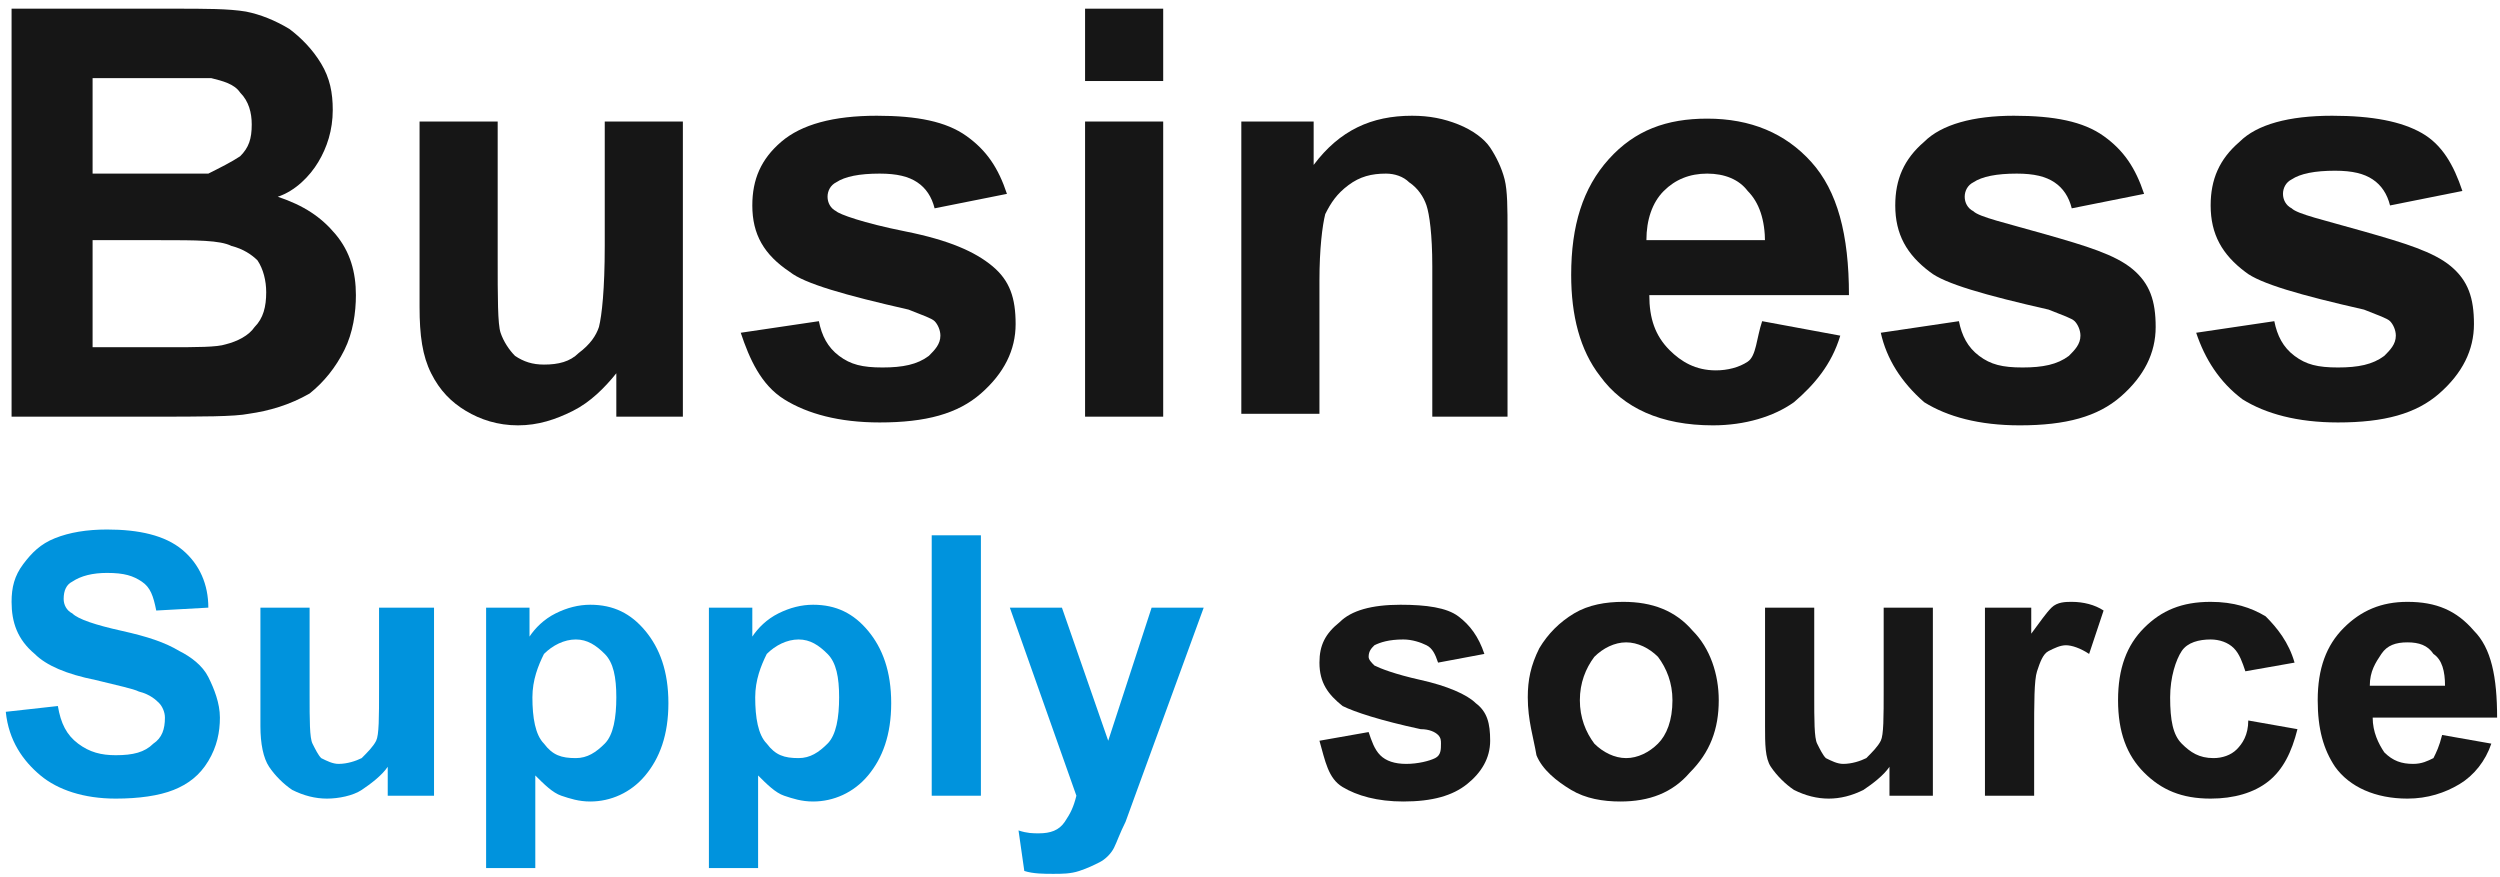
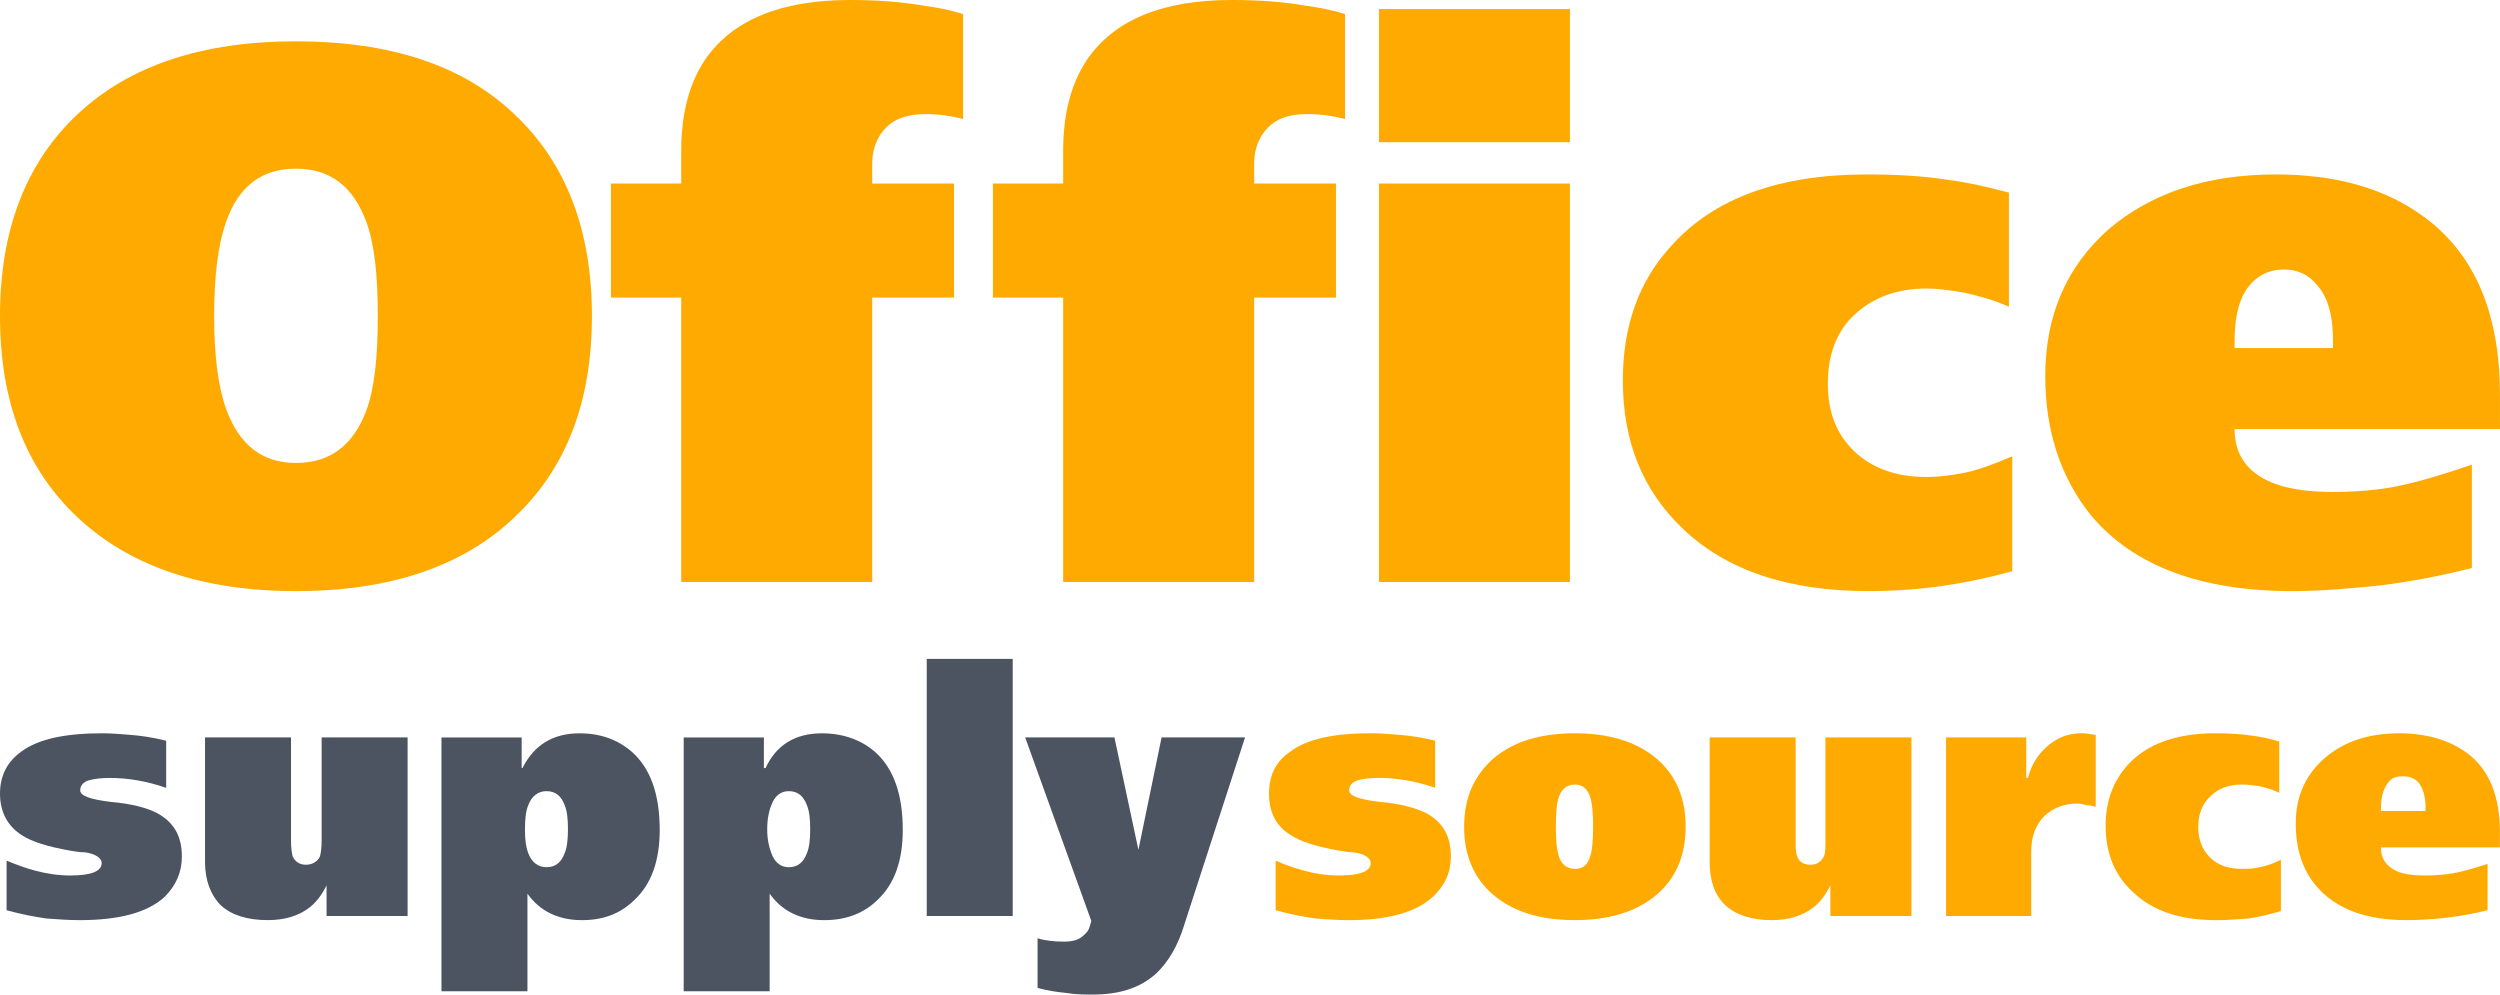
- <svg xmlns="http://www.w3.org/2000/svg" version="1.0" id="Слой_1" x="0px" y="0px" viewBox="0 0 86.4 30.3" style="enable-background:new 0 0 86.4 30.3;" xml:space="preserve">
+ <svg xmlns="http://www.w3.org/2000/svg" version="1.1" id="Слой_1" x="0px" y="0px" viewBox="0 0 85.72 34.101" style="enable-background:new 0 0 85.72 34.101;" xml:space="preserve">
  <style type="text/css">
- 	.st0{enable-background:new    ;}
- 	.st1{fill:#161616;}
- 	.st2{fill:#0093DD;}
- 	.st3{fill:#171717;}
+ 	.st0{fill-rule:evenodd;clip-rule:evenodd;fill:#4C5461;}
+ 	.st1{fill-rule:evenodd;clip-rule:evenodd;fill:#FFAA00;}
</style>
-   <g class="st0">
-     <path class="st1" d="M0.4,0.3H6c1.1,0,1.9,0,2.5,0.1C9,0.5,9.5,0.7,10,1c0.4,0.3,0.8,0.7,1.1,1.2c0.3,0.5,0.4,1,0.4,1.6   c0,0.7-0.2,1.3-0.5,1.8s-0.8,1-1.4,1.2c0.9,0.3,1.5,0.7,2,1.3c0.5,0.6,0.7,1.3,0.7,2.1c0,0.6-0.1,1.3-0.4,1.9s-0.7,1.1-1.2,1.5   C10,14,9.3,14.2,8.6,14.3c-0.5,0.1-1.6,0.1-3.4,0.1H0.4V0.3z M3.2,2.7v3.3h1.9c1.1,0,1.8,0,2.1,0C7.6,5.8,8,5.6,8.3,5.4   c0.3-0.3,0.4-0.6,0.4-1.1c0-0.4-0.1-0.8-0.4-1.1C8.1,2.9,7.7,2.8,7.3,2.7c-0.3,0-1.1,0-2.4,0H3.2z M3.2,8.3V12h2.6c1,0,1.7,0,2-0.1   c0.4-0.1,0.8-0.3,1-0.6c0.3-0.3,0.4-0.7,0.4-1.2c0-0.4-0.1-0.8-0.3-1.1C8.7,8.8,8.4,8.6,8,8.5C7.6,8.3,6.8,8.3,5.5,8.3H3.2z" />
-     <path class="st1" d="M21.3,14.4v-1.5c-0.4,0.5-0.9,1-1.5,1.3c-0.6,0.3-1.2,0.5-1.9,0.5c-0.7,0-1.3-0.2-1.8-0.5   c-0.5-0.3-0.9-0.7-1.2-1.3s-0.4-1.3-0.4-2.3V4.2h2.7v4.7c0,1.4,0,2.3,0.1,2.6c0.1,0.3,0.3,0.6,0.5,0.8c0.3,0.2,0.6,0.3,1,0.3   c0.5,0,0.9-0.1,1.2-0.4c0.4-0.3,0.6-0.6,0.7-0.9c0.1-0.4,0.2-1.3,0.2-2.8V4.2h2.7v10.2H21.3z" />
-     <path class="st1" d="M25.6,11.5l2.7-0.4c0.1,0.5,0.3,0.9,0.7,1.2c0.4,0.3,0.8,0.4,1.5,0.4c0.7,0,1.2-0.1,1.6-0.4   c0.2-0.2,0.4-0.4,0.4-0.7c0-0.2-0.1-0.4-0.2-0.5c-0.1-0.1-0.4-0.2-0.9-0.4c-2.2-0.5-3.6-0.9-4.1-1.3C26.4,8.8,26,8.1,26,7.1   c0-0.9,0.3-1.6,1-2.2C27.7,4.3,28.8,4,30.3,4c1.4,0,2.4,0.2,3.1,0.7s1.1,1.1,1.4,2l-2.5,0.5c-0.1-0.4-0.3-0.7-0.6-0.9   s-0.7-0.3-1.3-0.3c-0.7,0-1.2,0.1-1.5,0.3c-0.2,0.1-0.3,0.3-0.3,0.5c0,0.2,0.1,0.4,0.3,0.5C29,7.4,29.8,7.7,31.3,8s2.4,0.7,3,1.2   c0.6,0.5,0.8,1.1,0.8,2c0,0.9-0.4,1.7-1.2,2.4s-1.9,1-3.5,1c-1.4,0-2.5-0.3-3.3-0.8S25.9,12.4,25.6,11.5z" />
-     <path class="st1" d="M37.5,2.8V0.3h2.7v2.5H37.5z M37.5,14.4V4.2h2.7v10.2H37.5z" />
-     <path class="st1" d="M52.2,14.4h-2.7V9.2c0-1.1-0.1-1.8-0.2-2.1c-0.1-0.3-0.3-0.6-0.6-0.8C48.5,6.1,48.2,6,47.9,6   c-0.5,0-0.9,0.1-1.3,0.4c-0.4,0.3-0.6,0.6-0.8,1c-0.1,0.4-0.2,1.2-0.2,2.3v4.6h-2.7V4.2h2.5v1.5c0.9-1.2,2-1.7,3.4-1.7   c0.6,0,1.1,0.1,1.6,0.3c0.5,0.2,0.9,0.5,1.1,0.8s0.4,0.7,0.5,1.1c0.1,0.4,0.1,1,0.1,1.8V14.4z" />
-     <path class="st1" d="M60.9,11.1l2.7,0.5c-0.3,1-0.9,1.7-1.6,2.3c-0.7,0.5-1.7,0.8-2.8,0.8c-1.8,0-3.1-0.6-3.9-1.7   c-0.7-0.9-1-2.1-1-3.5c0-1.7,0.4-3,1.3-4c0.9-1,2-1.4,3.4-1.4c1.5,0,2.7,0.5,3.6,1.5c0.9,1,1.3,2.5,1.3,4.6H57   c0,0.8,0.2,1.4,0.7,1.9c0.4,0.4,0.9,0.7,1.6,0.7c0.4,0,0.8-0.1,1.1-0.3S60.7,11.7,60.9,11.1z M61,8.4c0-0.8-0.2-1.4-0.6-1.8   C60.1,6.2,59.6,6,59,6c-0.6,0-1.1,0.2-1.5,0.6c-0.4,0.4-0.6,1-0.6,1.7H61z" />
-     <path class="st1" d="M65,11.5l2.7-0.4c0.1,0.5,0.3,0.9,0.7,1.2c0.4,0.3,0.8,0.4,1.5,0.4c0.7,0,1.2-0.1,1.6-0.4   c0.2-0.2,0.4-0.4,0.4-0.7c0-0.2-0.1-0.4-0.2-0.5c-0.1-0.1-0.4-0.2-0.9-0.4c-2.2-0.5-3.6-0.9-4.1-1.3c-0.8-0.6-1.2-1.3-1.2-2.3   c0-0.9,0.3-1.6,1-2.2C67.1,4.3,68.2,4,69.6,4c1.4,0,2.4,0.2,3.1,0.7s1.1,1.1,1.4,2l-2.5,0.5c-0.1-0.4-0.3-0.7-0.6-0.9   s-0.7-0.3-1.3-0.3c-0.7,0-1.2,0.1-1.5,0.3c-0.2,0.1-0.3,0.3-0.3,0.5c0,0.2,0.1,0.4,0.3,0.5c0.2,0.2,1.1,0.4,2.5,0.8s2.4,0.7,3,1.2   c0.6,0.5,0.8,1.1,0.8,2c0,0.9-0.4,1.7-1.2,2.4s-1.9,1-3.5,1c-1.4,0-2.5-0.3-3.3-0.8C65.7,13.2,65.2,12.4,65,11.5z" />
-     <path class="st1" d="M75.9,11.5l2.7-0.4c0.1,0.5,0.3,0.9,0.7,1.2c0.4,0.3,0.8,0.4,1.5,0.4c0.7,0,1.2-0.1,1.6-0.4   c0.2-0.2,0.4-0.4,0.4-0.7c0-0.2-0.1-0.4-0.2-0.5c-0.1-0.1-0.4-0.2-0.9-0.4c-2.2-0.5-3.6-0.9-4.1-1.3c-0.8-0.6-1.2-1.3-1.2-2.3   c0-0.9,0.3-1.6,1-2.2C78,4.3,79.1,4,80.6,4C82,4,83,4.2,83.7,4.6s1.1,1.1,1.4,2l-2.5,0.5c-0.1-0.4-0.3-0.7-0.6-0.9   s-0.7-0.3-1.3-0.3c-0.7,0-1.2,0.1-1.5,0.3c-0.2,0.1-0.3,0.3-0.3,0.5c0,0.2,0.1,0.4,0.3,0.5c0.2,0.2,1.1,0.4,2.5,0.8s2.4,0.7,3,1.2   c0.6,0.5,0.8,1.1,0.8,2c0,0.9-0.4,1.7-1.2,2.4s-1.9,1-3.5,1c-1.4,0-2.5-0.3-3.3-0.8C76.7,13.2,76.2,12.4,75.9,11.5z" />
-   </g>
-   <g class="st0">
-     <path class="st2" d="M0.2,24.6L2,24.4c0.1,0.6,0.3,1,0.7,1.3s0.8,0.4,1.3,0.4c0.6,0,1-0.1,1.3-0.4c0.3-0.2,0.4-0.5,0.4-0.9   c0-0.2-0.1-0.4-0.2-0.5c-0.1-0.1-0.3-0.3-0.7-0.4c-0.2-0.1-0.7-0.2-1.5-0.4c-1-0.2-1.7-0.5-2.1-0.9c-0.6-0.5-0.8-1.1-0.8-1.8   c0-0.5,0.1-0.9,0.4-1.3c0.3-0.4,0.6-0.7,1.1-0.9c0.5-0.2,1.1-0.3,1.8-0.3c1.1,0,2,0.2,2.6,0.7s0.9,1.2,0.9,2l-1.8,0.1   c-0.1-0.5-0.2-0.8-0.5-1c-0.3-0.2-0.6-0.3-1.2-0.3c-0.5,0-0.9,0.1-1.2,0.3c-0.2,0.1-0.3,0.3-0.3,0.6c0,0.2,0.1,0.4,0.3,0.5   c0.2,0.2,0.8,0.4,1.7,0.6c0.9,0.2,1.5,0.4,2,0.7c0.4,0.2,0.8,0.5,1,0.9c0.2,0.4,0.4,0.9,0.4,1.4c0,0.5-0.1,1-0.4,1.5   c-0.3,0.5-0.7,0.8-1.2,1s-1.2,0.3-2,0.3c-1.1,0-2-0.3-2.6-0.8S0.3,25.6,0.2,24.6z" />
-     <path class="st2" d="M13.4,27.5v-1c-0.2,0.3-0.6,0.6-0.9,0.8s-0.8,0.3-1.2,0.3c-0.4,0-0.8-0.1-1.2-0.3c-0.3-0.2-0.6-0.5-0.8-0.8   C9.1,26.2,9,25.7,9,25.1V21h1.7v3c0,0.9,0,1.5,0.1,1.7c0.1,0.2,0.2,0.4,0.3,0.5c0.2,0.1,0.4,0.2,0.6,0.2c0.3,0,0.6-0.1,0.8-0.2   c0.2-0.2,0.4-0.4,0.5-0.6c0.1-0.2,0.1-0.8,0.1-1.8V21H15v6.5H13.4z" />
-     <path class="st2" d="M16.7,21h1.6v1c0.2-0.3,0.5-0.6,0.9-0.8c0.4-0.2,0.8-0.3,1.2-0.3c0.8,0,1.4,0.3,1.9,0.9s0.8,1.4,0.8,2.5   c0,1.1-0.3,1.9-0.8,2.5c-0.5,0.6-1.2,0.9-1.9,0.9c-0.4,0-0.7-0.1-1-0.2c-0.3-0.1-0.6-0.4-0.9-0.7V30h-1.7V21z M18.4,24.1   c0,0.7,0.1,1.3,0.4,1.6c0.3,0.4,0.6,0.5,1.1,0.5c0.4,0,0.7-0.2,1-0.5c0.3-0.3,0.4-0.9,0.4-1.6c0-0.7-0.1-1.2-0.4-1.5   c-0.3-0.3-0.6-0.5-1-0.5c-0.4,0-0.8,0.2-1.1,0.5C18.6,23,18.4,23.5,18.4,24.1z" />
-     <path class="st2" d="M24.4,21H26v1c0.2-0.3,0.5-0.6,0.9-0.8c0.4-0.2,0.8-0.3,1.2-0.3c0.8,0,1.4,0.3,1.9,0.9s0.8,1.4,0.8,2.5   c0,1.1-0.3,1.9-0.8,2.5c-0.5,0.6-1.2,0.9-1.9,0.9c-0.4,0-0.7-0.1-1-0.2c-0.3-0.1-0.6-0.4-0.9-0.7V30h-1.7V21z M26.1,24.1   c0,0.7,0.1,1.3,0.4,1.6c0.3,0.4,0.6,0.5,1.1,0.5c0.4,0,0.7-0.2,1-0.5c0.3-0.3,0.4-0.9,0.4-1.6c0-0.7-0.1-1.2-0.4-1.5   c-0.3-0.3-0.6-0.5-1-0.5c-0.4,0-0.8,0.2-1.1,0.5C26.3,23,26.1,23.5,26.1,24.1z" />
-     <path class="st2" d="M32.2,27.5v-9h1.7v9H32.2z" />
-     <path class="st2" d="M34.9,21h1.8l1.6,4.6l1.5-4.6h1.8l-2.3,6.3l-0.4,1.1c-0.2,0.4-0.3,0.7-0.4,0.9c-0.1,0.2-0.3,0.4-0.5,0.5   c-0.2,0.1-0.4,0.2-0.7,0.3c-0.3,0.1-0.6,0.1-0.9,0.1c-0.3,0-0.7,0-1-0.1l-0.2-1.4c0.3,0.1,0.5,0.1,0.7,0.1c0.4,0,0.7-0.1,0.9-0.4   s0.3-0.5,0.4-0.9L34.9,21z" />
-     <path class="st3" d="M45.6,25.6l1.7-0.3c0.1,0.3,0.2,0.6,0.4,0.8s0.5,0.3,0.9,0.3c0.4,0,0.8-0.1,1-0.2c0.2-0.1,0.2-0.3,0.2-0.5   c0-0.1,0-0.2-0.1-0.3c-0.1-0.1-0.3-0.2-0.6-0.2c-1.4-0.3-2.3-0.6-2.7-0.8c-0.5-0.4-0.8-0.8-0.8-1.5c0-0.6,0.2-1,0.7-1.4   c0.4-0.4,1.1-0.6,2.1-0.6c0.9,0,1.6,0.1,2,0.4s0.7,0.7,0.9,1.3l-1.6,0.3c-0.1-0.3-0.2-0.5-0.4-0.6s-0.5-0.2-0.8-0.2   c-0.5,0-0.8,0.1-1,0.2c-0.1,0.1-0.2,0.2-0.2,0.4c0,0.1,0.1,0.2,0.2,0.3c0.2,0.1,0.7,0.3,1.6,0.5c0.9,0.2,1.6,0.5,1.9,0.8   c0.4,0.3,0.5,0.7,0.5,1.3c0,0.6-0.3,1.1-0.8,1.5c-0.5,0.4-1.2,0.6-2.2,0.6c-0.9,0-1.6-0.2-2.1-0.5S45.8,26.3,45.6,25.6z" />
-     <path class="st3" d="M52.8,24.1c0-0.6,0.1-1.1,0.4-1.7c0.3-0.5,0.7-0.9,1.2-1.2c0.5-0.3,1.1-0.4,1.7-0.4c1,0,1.8,0.3,2.4,1   c0.6,0.6,0.9,1.5,0.9,2.4c0,1-0.3,1.8-1,2.5c-0.6,0.7-1.4,1-2.4,1c-0.6,0-1.2-0.1-1.7-0.4s-1-0.7-1.2-1.2   C53,25.5,52.8,24.9,52.8,24.1z M54.6,24.2c0,0.6,0.2,1.1,0.5,1.5c0.3,0.3,0.7,0.5,1.1,0.5s0.8-0.2,1.1-0.5c0.3-0.3,0.5-0.8,0.5-1.5   c0-0.6-0.2-1.1-0.5-1.5c-0.3-0.3-0.7-0.5-1.1-0.5s-0.8,0.2-1.1,0.5C54.8,23.1,54.6,23.6,54.6,24.2z" />
-     <path class="st3" d="M65.3,27.5v-1c-0.2,0.3-0.6,0.6-0.9,0.8c-0.4,0.2-0.8,0.3-1.2,0.3c-0.4,0-0.8-0.1-1.2-0.3   c-0.3-0.2-0.6-0.5-0.8-0.8c-0.2-0.3-0.2-0.8-0.2-1.4V21h1.7v3c0,0.9,0,1.5,0.1,1.7c0.1,0.2,0.2,0.4,0.3,0.5   c0.2,0.1,0.4,0.2,0.6,0.2c0.3,0,0.6-0.1,0.8-0.2c0.2-0.2,0.4-0.4,0.5-0.6c0.1-0.2,0.1-0.8,0.1-1.8V21h1.7v6.5H65.3z" />
-     <path class="st3" d="M70.3,27.5h-1.7V21h1.6v0.9c0.3-0.4,0.5-0.7,0.7-0.9s0.5-0.2,0.7-0.2c0.4,0,0.8,0.1,1.1,0.3l-0.5,1.5   c-0.3-0.2-0.6-0.3-0.8-0.3c-0.2,0-0.4,0.1-0.6,0.2c-0.2,0.1-0.3,0.4-0.4,0.7c-0.1,0.3-0.1,1.1-0.1,2.2V27.5z" />
-     <path class="st3" d="M79.3,22.9l-1.7,0.3c-0.1-0.3-0.2-0.6-0.4-0.8c-0.2-0.2-0.5-0.3-0.8-0.3c-0.4,0-0.8,0.1-1,0.4S75,23.4,75,24.1   c0,0.8,0.1,1.3,0.4,1.6c0.3,0.3,0.6,0.5,1.1,0.5c0.3,0,0.6-0.1,0.8-0.3c0.2-0.2,0.4-0.5,0.4-1l1.7,0.3c-0.2,0.8-0.5,1.4-1,1.8   c-0.5,0.4-1.2,0.6-2,0.6c-1,0-1.7-0.3-2.3-0.9c-0.6-0.6-0.9-1.4-0.9-2.5c0-1.1,0.3-1.9,0.9-2.5c0.6-0.6,1.3-0.9,2.3-0.9   c0.8,0,1.4,0.2,1.9,0.5C78.7,21.7,79.1,22.2,79.3,22.9z" />
-     <path class="st3" d="M84.4,25.4l1.7,0.3c-0.2,0.6-0.6,1.1-1.1,1.4c-0.5,0.3-1.1,0.5-1.8,0.5c-1.1,0-2-0.4-2.5-1.1   c-0.4-0.6-0.6-1.3-0.6-2.3c0-1.1,0.3-1.9,0.9-2.5c0.6-0.6,1.3-0.9,2.2-0.9c1,0,1.7,0.3,2.3,1c0.6,0.6,0.8,1.6,0.8,3h-4.3   c0,0.5,0.2,0.9,0.4,1.2c0.3,0.3,0.6,0.4,1,0.4c0.3,0,0.5-0.1,0.7-0.2C84.2,26,84.3,25.8,84.4,25.4z M84.5,23.7   c0-0.5-0.1-0.9-0.4-1.1c-0.2-0.3-0.5-0.4-0.9-0.4c-0.4,0-0.7,0.1-0.9,0.4c-0.2,0.3-0.4,0.6-0.4,1.1H84.5z" />
+   <g>
+     <path class="st0" d="M6.236,29.367c0,0.539-0.198,0.992-0.595,1.389c-0.595,0.539-1.559,0.794-2.92,0.794   c-0.369,0-0.737-0.028-1.134-0.057c-0.397-0.057-0.85-0.142-1.361-0.283v-1.701c0.34,0.142,0.652,0.255,0.964,0.34   c0.425,0.113,0.822,0.17,1.219,0.17c0.709,0,1.077-0.142,1.077-0.425c0-0.17-0.198-0.312-0.567-0.369   c-0.17,0-0.34-0.028-0.51-0.057c-0.794-0.142-1.332-0.312-1.672-0.539C0.255,28.318,0,27.836,0,27.213   c0-0.624,0.255-1.106,0.737-1.446c0.567-0.425,1.502-0.624,2.75-0.624c0.34,0,0.68,0.028,1.02,0.057   c0.34,0.028,0.737,0.085,1.191,0.198v1.616c-0.652-0.227-1.304-0.34-1.928-0.34c-0.283,0-0.539,0.028-0.737,0.085   c-0.17,0.057-0.283,0.17-0.283,0.34c0,0.198,0.369,0.312,1.049,0.397c0.68,0.057,1.219,0.198,1.559,0.369   C5.953,28.176,6.236,28.658,6.236,29.367L6.236,29.367z" />
+     <path class="st0" d="M13.975,31.408h-2.778v-1.049c-0.17,0.34-0.369,0.595-0.595,0.765c-0.369,0.283-0.85,0.425-1.417,0.425   c-0.709,0-1.247-0.17-1.616-0.51c-0.34-0.34-0.539-0.85-0.539-1.474v-4.28h2.948v3.543c0,0.255,0.028,0.425,0.057,0.539   c0.085,0.17,0.227,0.283,0.454,0.283c0.227,0,0.397-0.113,0.482-0.283c0.028-0.113,0.057-0.283,0.057-0.539v-3.543h2.948V31.408z" />
+     <path class="st0" d="M22.62,28.46c0,1.049-0.283,1.843-0.85,2.381c-0.482,0.482-1.077,0.709-1.814,0.709   c-0.822,0-1.446-0.312-1.871-0.907v3.345h-2.948v-8.702h2.75v1.049h0.028c0.397-0.794,1.049-1.191,1.956-1.191   c0.737,0,1.332,0.227,1.814,0.652C22.309,26.362,22.62,27.241,22.62,28.46L22.62,28.46z M19.474,28.431   c0-0.34-0.028-0.624-0.113-0.822c-0.113-0.312-0.312-0.482-0.624-0.482c-0.283,0-0.51,0.17-0.624,0.482   C18.028,27.808,18,28.091,18,28.431c0,0.34,0.028,0.595,0.113,0.822c0.113,0.312,0.34,0.482,0.624,0.482   c0.312,0,0.51-0.17,0.624-0.482C19.446,29.055,19.474,28.772,19.474,28.431L19.474,28.431z" />
+     <path class="st0" d="M30.954,28.46c0,1.049-0.283,1.843-0.85,2.381c-0.482,0.482-1.106,0.709-1.843,0.709   c-0.822,0-1.446-0.312-1.871-0.907v3.345h-2.948v-8.702h2.75v1.049h0.057c0.369-0.794,1.02-1.191,1.928-1.191   c0.737,0,1.361,0.227,1.843,0.652C30.643,26.362,30.954,27.241,30.954,28.46L30.954,28.46z M27.78,28.431   c0-0.34-0.028-0.624-0.113-0.822c-0.113-0.312-0.312-0.482-0.624-0.482c-0.283,0-0.482,0.17-0.595,0.482   c-0.085,0.198-0.142,0.482-0.142,0.822c0,0.34,0.057,0.595,0.142,0.822c0.113,0.312,0.312,0.482,0.595,0.482   c0.312,0,0.51-0.17,0.624-0.482C27.751,29.055,27.78,28.772,27.78,28.431L27.78,28.431z" />
+     <rect x="31.776" y="22.592" class="st0" width="2.948" height="8.816" />
+     <path class="st0" d="M42.69,25.285l-2.069,6.378c-0.227,0.765-0.567,1.332-0.992,1.729c-0.539,0.482-1.247,0.709-2.154,0.709   c-0.283,0-0.595,0-0.935-0.057c-0.312-0.028-0.652-0.085-0.964-0.17v-1.701c0.283,0.085,0.595,0.113,0.907,0.113   c0.283,0,0.51-0.057,0.652-0.198c0.113-0.085,0.198-0.198,0.227-0.312l0.057-0.198l-2.268-6.293h3.061l0.822,3.855l0.794-3.855   H42.69z" />
+     <path class="st1" d="M49.748,29.367c0,0.539-0.198,0.992-0.624,1.389c-0.595,0.539-1.559,0.794-2.891,0.794   c-0.369,0-0.737-0.028-1.134-0.057c-0.397-0.057-0.85-0.142-1.361-0.283v-1.701c0.312,0.142,0.652,0.255,0.964,0.34   c0.397,0.113,0.822,0.17,1.219,0.17c0.709,0,1.077-0.142,1.077-0.425c0-0.17-0.198-0.312-0.567-0.369   c-0.17,0-0.34-0.028-0.51-0.057c-0.794-0.142-1.332-0.312-1.672-0.539c-0.51-0.312-0.737-0.794-0.737-1.417   c0-0.624,0.227-1.106,0.737-1.446c0.567-0.425,1.474-0.624,2.75-0.624c0.34,0,0.68,0.028,1.02,0.057   c0.34,0.028,0.737,0.085,1.191,0.198v1.616c-0.652-0.227-1.304-0.34-1.928-0.34c-0.312,0-0.539,0.028-0.737,0.085   c-0.17,0.057-0.283,0.17-0.283,0.34c0,0.198,0.34,0.312,1.049,0.397c0.68,0.057,1.191,0.198,1.559,0.369   C49.465,28.176,49.748,28.658,49.748,29.367L49.748,29.367z" />
+     <path class="st1" d="M57.798,28.346c0,0.992-0.34,1.786-1.02,2.353c-0.68,0.567-1.616,0.85-2.778,0.85   c-1.191,0-2.098-0.283-2.778-0.85c-0.68-0.567-1.02-1.361-1.02-2.353s0.34-1.757,1.02-2.353c0.68-0.567,1.587-0.85,2.778-0.85   c1.162,0,2.098,0.283,2.778,0.85C57.458,26.561,57.798,27.354,57.798,28.346L57.798,28.346z M54.624,28.346   c0-0.454-0.028-0.765-0.085-0.964c-0.085-0.312-0.255-0.482-0.539-0.482c-0.283,0-0.482,0.17-0.567,0.482   c-0.057,0.17-0.085,0.51-0.085,0.964s0.028,0.765,0.085,0.964c0.085,0.312,0.283,0.482,0.567,0.482   c0.283,0,0.454-0.142,0.539-0.482C54.595,29.14,54.624,28.8,54.624,28.346L54.624,28.346z" />
+     <path class="st1" d="M65.537,31.408h-2.778v-1.049c-0.17,0.34-0.369,0.595-0.595,0.765c-0.369,0.283-0.85,0.425-1.417,0.425   c-0.68,0-1.219-0.17-1.587-0.51s-0.539-0.85-0.539-1.474v-4.28h2.948v3.543c0,0.255,0,0.425,0.057,0.539   c0.057,0.17,0.198,0.283,0.454,0.283c0.227,0,0.369-0.113,0.454-0.283c0.057-0.113,0.057-0.283,0.057-0.539v-3.543h2.948V31.408z" />
+     <path class="st1" d="M71.858,27.666c-0.085-0.028-0.17-0.057-0.312-0.057c-0.113-0.028-0.227-0.057-0.312-0.057   c-0.454,0-0.822,0.142-1.134,0.425c-0.283,0.283-0.454,0.68-0.454,1.219v2.211h-2.92v-6.123h2.75v1.389h0.057   c0.113-0.425,0.312-0.765,0.624-1.049c0.34-0.312,0.737-0.482,1.219-0.482c0.142,0,0.312,0.028,0.482,0.057V27.666z" />
+     <path class="st1" d="M78.208,31.238c-0.369,0.113-0.737,0.198-1.106,0.255c-0.369,0.028-0.737,0.057-1.106,0.057   c-1.247,0-2.183-0.312-2.863-0.964c-0.624-0.567-0.935-1.332-0.935-2.268c0-0.85,0.255-1.531,0.765-2.098   c0.652-0.709,1.644-1.077,3.005-1.077c0.482,0,0.907,0.028,1.276,0.085c0.227,0.028,0.539,0.085,0.907,0.198v1.757   c-0.227-0.113-0.454-0.17-0.68-0.227c-0.227-0.028-0.425-0.057-0.567-0.057c-0.454,0-0.822,0.113-1.106,0.397   c-0.283,0.255-0.425,0.624-0.425,1.049c0,0.454,0.142,0.794,0.397,1.049c0.283,0.283,0.652,0.397,1.106,0.397   c0.198,0,0.397,0,0.595-0.057c0.198-0.028,0.454-0.113,0.737-0.255V31.238z" />
+     <path class="st1" d="M85.72,29.055h-4.082c0,0.283,0.085,0.482,0.283,0.652c0.255,0.227,0.652,0.312,1.219,0.312   c0.368,0,0.709-0.028,1.02-0.085c0.312-0.057,0.68-0.17,1.134-0.312v1.587c-0.454,0.113-0.907,0.198-1.389,0.255   c-0.51,0.057-0.964,0.085-1.389,0.085c-1.417,0-2.438-0.397-3.09-1.162c-0.482-0.567-0.709-1.276-0.709-2.154   c0-0.935,0.34-1.672,0.992-2.239s1.502-0.85,2.551-0.85c0.935,0,1.701,0.227,2.296,0.652c0.794,0.567,1.162,1.502,1.162,2.75   V29.055z M83.169,27.808v-0.113c0-0.369-0.085-0.68-0.255-0.879c-0.142-0.142-0.312-0.198-0.51-0.198s-0.34,0.028-0.454,0.142   c-0.198,0.198-0.312,0.51-0.312,0.935v0.113H83.169z" />
+     <path class="st1" d="M20.296,10.828c0,2.948-0.879,5.244-2.665,6.917c-1.757,1.672-4.252,2.523-7.483,2.523   c-3.203,0-5.698-0.85-7.483-2.523C0.879,16.072,0,13.776,0,10.828c0-2.92,0.879-5.244,2.665-6.917   c1.786-1.672,4.28-2.494,7.483-2.494c3.231,0,5.726,0.822,7.483,2.494C19.417,5.584,20.296,7.909,20.296,10.828L20.296,10.828z    M12.954,10.828c0-1.389-0.113-2.466-0.397-3.231c-0.454-1.219-1.247-1.814-2.409-1.814S8.192,6.378,7.767,7.569   c-0.283,0.765-0.425,1.871-0.425,3.26c0,1.389,0.142,2.466,0.425,3.231c0.454,1.219,1.247,1.814,2.381,1.814   c1.162,0,1.956-0.595,2.409-1.786C12.841,13.323,12.954,12.246,12.954,10.828L12.954,10.828z M33.024,4.082   c-0.425-0.113-0.85-0.17-1.304-0.17c-0.567,0-1.02,0.142-1.332,0.454c-0.312,0.312-0.482,0.737-0.482,1.247v0.68h2.806v3.912   h-2.806v9.751h-6.548v-9.751h-2.409V6.293h2.409V5.159c0-1.276,0.283-2.324,0.822-3.118C25.115,0.68,26.787,0,29.14,0   c0.907,0,1.757,0.057,2.551,0.198c0.425,0.057,0.879,0.142,1.332,0.283V4.082z M46.12,4.082c-0.425-0.113-0.85-0.17-1.304-0.17   c-0.595,0-1.02,0.142-1.332,0.454c-0.312,0.312-0.482,0.737-0.482,1.247v0.68h2.806v3.912h-2.806v9.751h-6.548v-9.751h-2.409V6.293   h2.409V5.159c0-1.276,0.283-2.324,0.822-3.118C38.211,0.68,39.855,0,42.236,0c0.907,0,1.757,0.057,2.551,0.198   c0.425,0.057,0.879,0.142,1.332,0.283V4.082z M53.83,4.876h-6.548V0.312h6.548V4.876z M53.83,19.956h-6.548V6.293h6.548V19.956z    M68.995,19.587c-0.822,0.227-1.644,0.397-2.438,0.51c-0.822,0.113-1.644,0.17-2.494,0.17c-2.75,0-4.876-0.709-6.378-2.154   c-1.361-1.304-2.041-2.976-2.041-5.074c0-1.843,0.539-3.402,1.672-4.62c1.446-1.616,3.685-2.438,6.69-2.438   c1.049,0,2.013,0.057,2.863,0.198c0.482,0.057,1.162,0.198,2.013,0.425v3.912c-0.51-0.227-1.02-0.369-1.531-0.482   c-0.51-0.085-0.935-0.142-1.276-0.142c-0.992,0-1.814,0.283-2.466,0.879c-0.624,0.567-0.935,1.361-0.935,2.381   c0,0.964,0.283,1.729,0.907,2.324c0.595,0.567,1.417,0.879,2.466,0.879c0.425,0,0.85-0.057,1.304-0.142   c0.425-0.085,0.992-0.283,1.644-0.567V19.587z M85.72,14.712H76.62c0,0.595,0.198,1.077,0.624,1.446   c0.567,0.482,1.474,0.709,2.721,0.709c0.794,0,1.559-0.057,2.239-0.198c0.709-0.142,1.559-0.397,2.551-0.737v3.543   c-0.992,0.255-2.013,0.454-3.118,0.595c-1.077,0.113-2.098,0.198-3.033,0.198c-3.175,0-5.471-0.879-6.917-2.608   c-1.02-1.276-1.559-2.863-1.559-4.762c0-2.098,0.737-3.77,2.183-5.046c1.474-1.247,3.373-1.871,5.726-1.871   c2.069,0,3.77,0.482,5.102,1.474c1.729,1.276,2.58,3.317,2.58,6.094V14.712z M79.994,11.934v-0.255c0-0.85-0.17-1.502-0.567-1.928   c-0.283-0.34-0.652-0.51-1.106-0.51c-0.397,0-0.737,0.113-1.02,0.369c-0.454,0.397-0.68,1.077-0.68,2.069v0.255H79.994z" />
  </g>
</svg>
